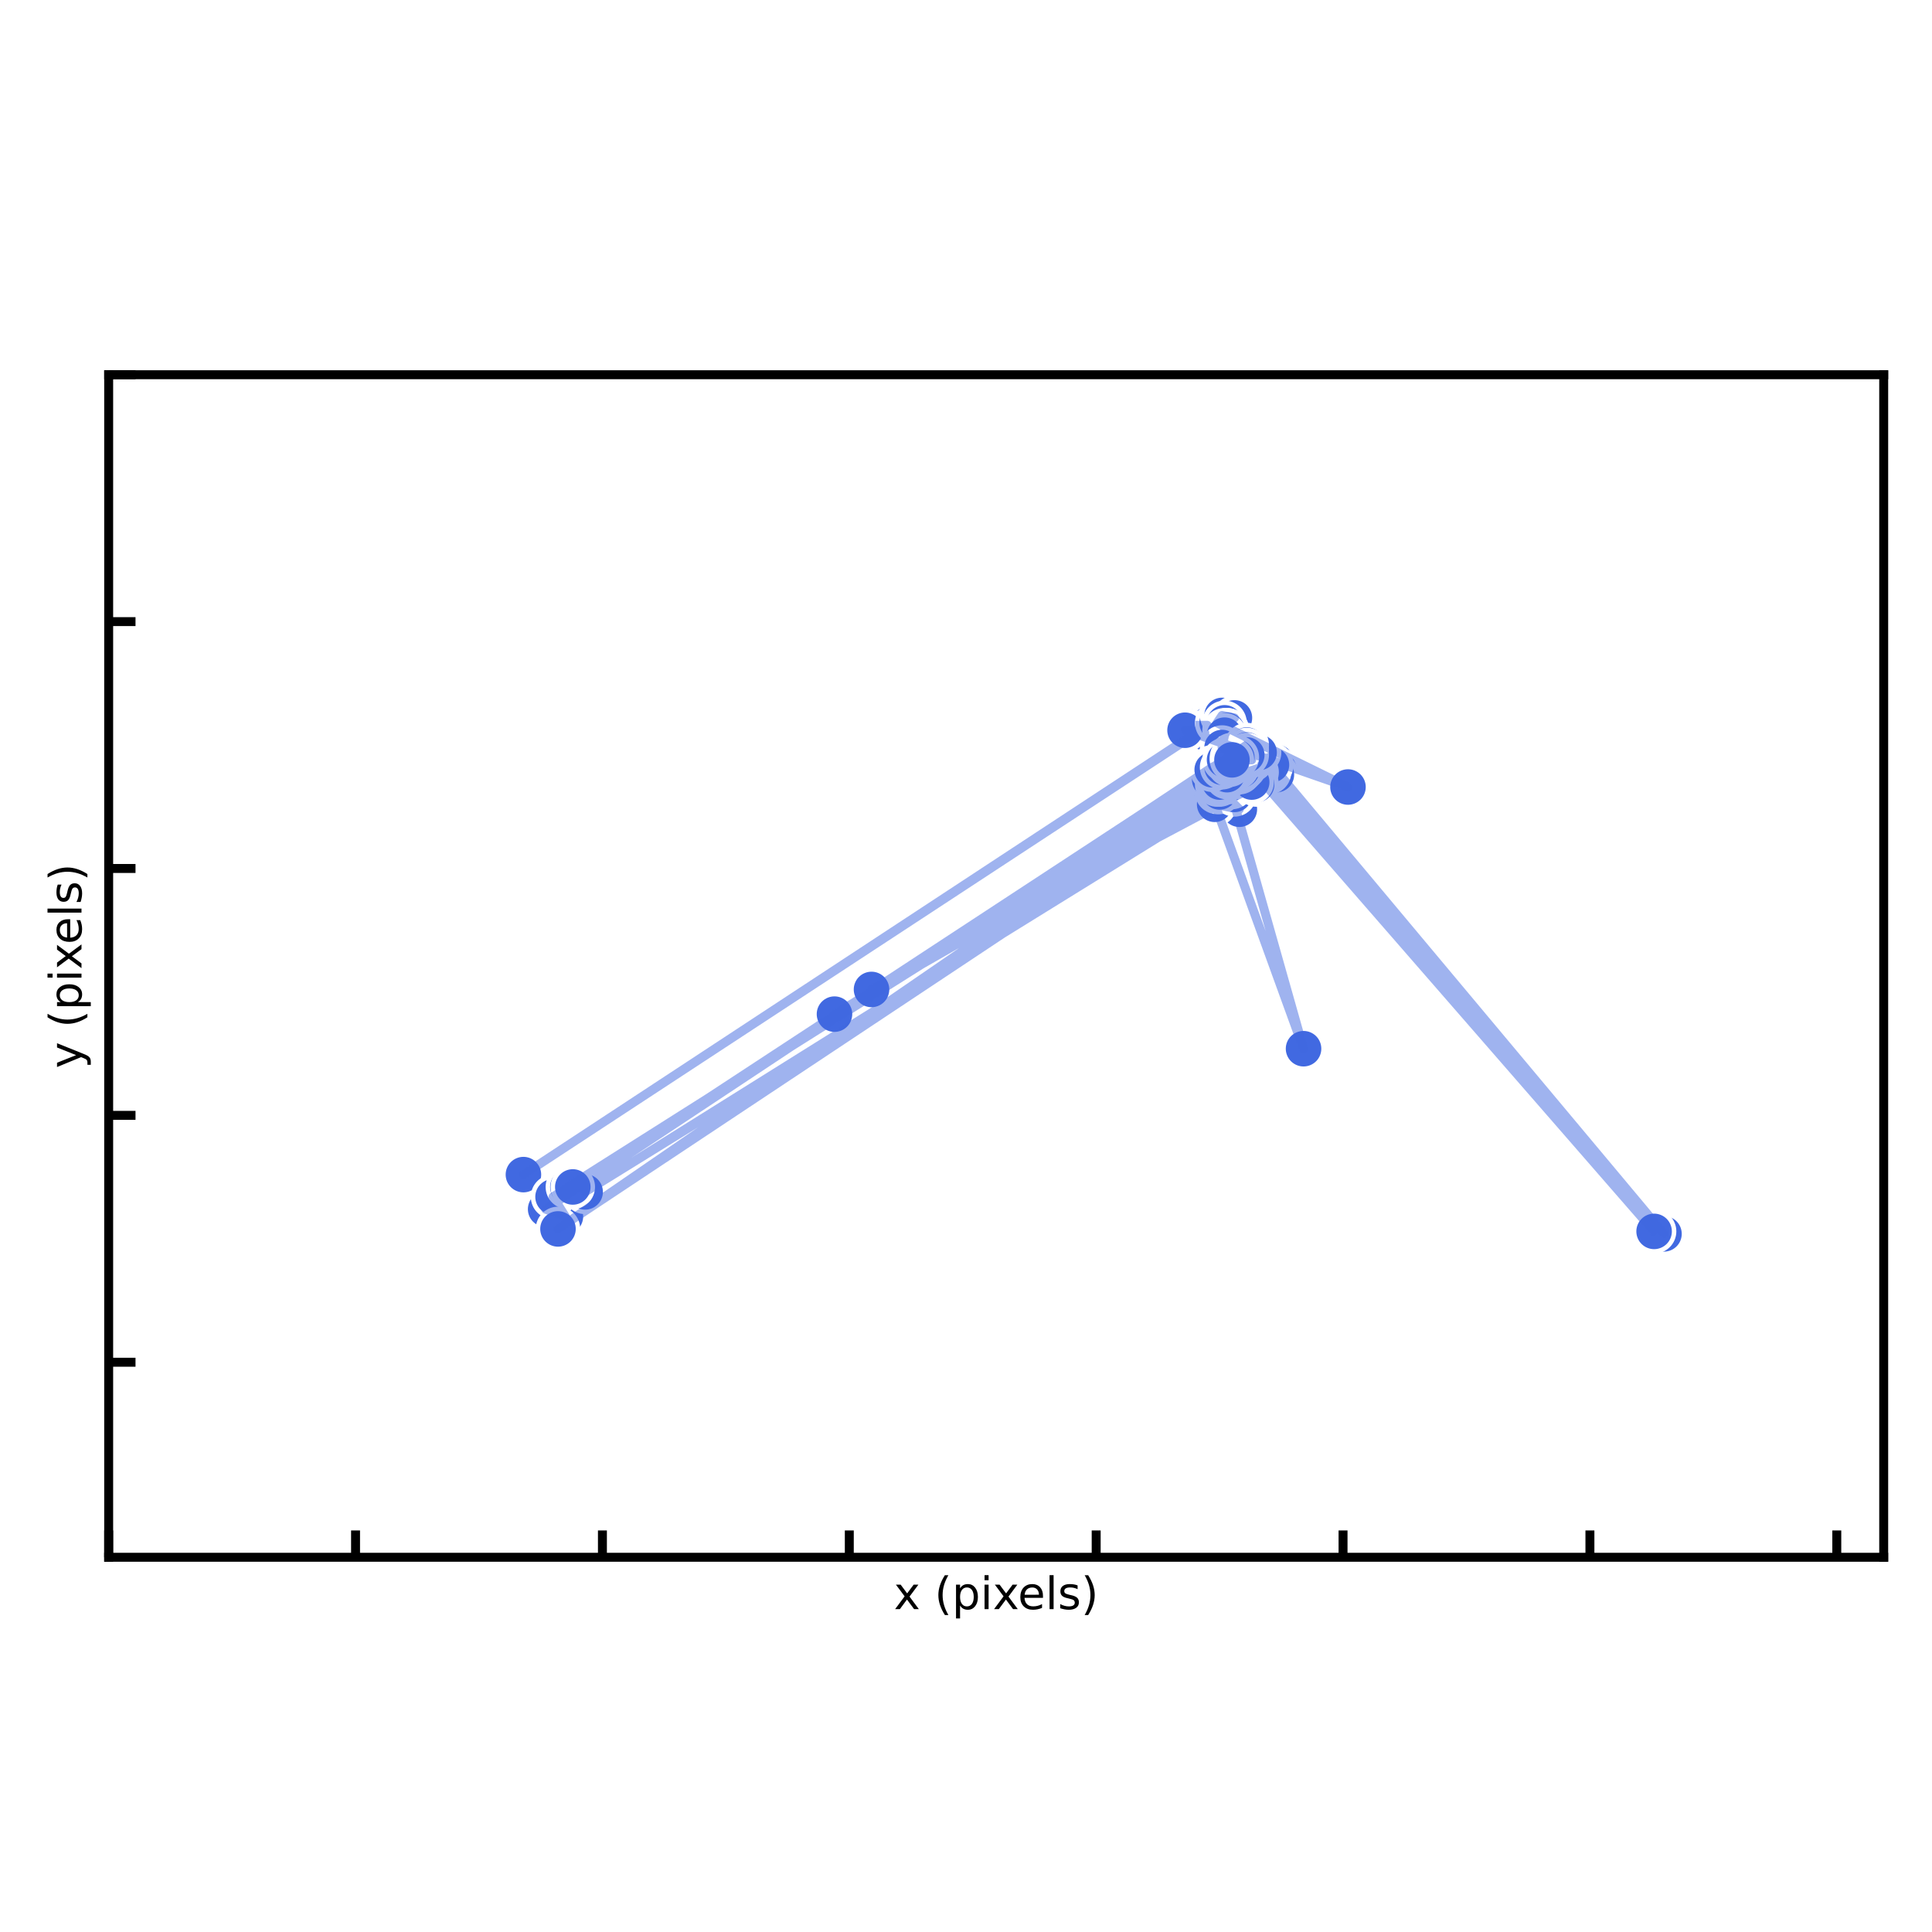
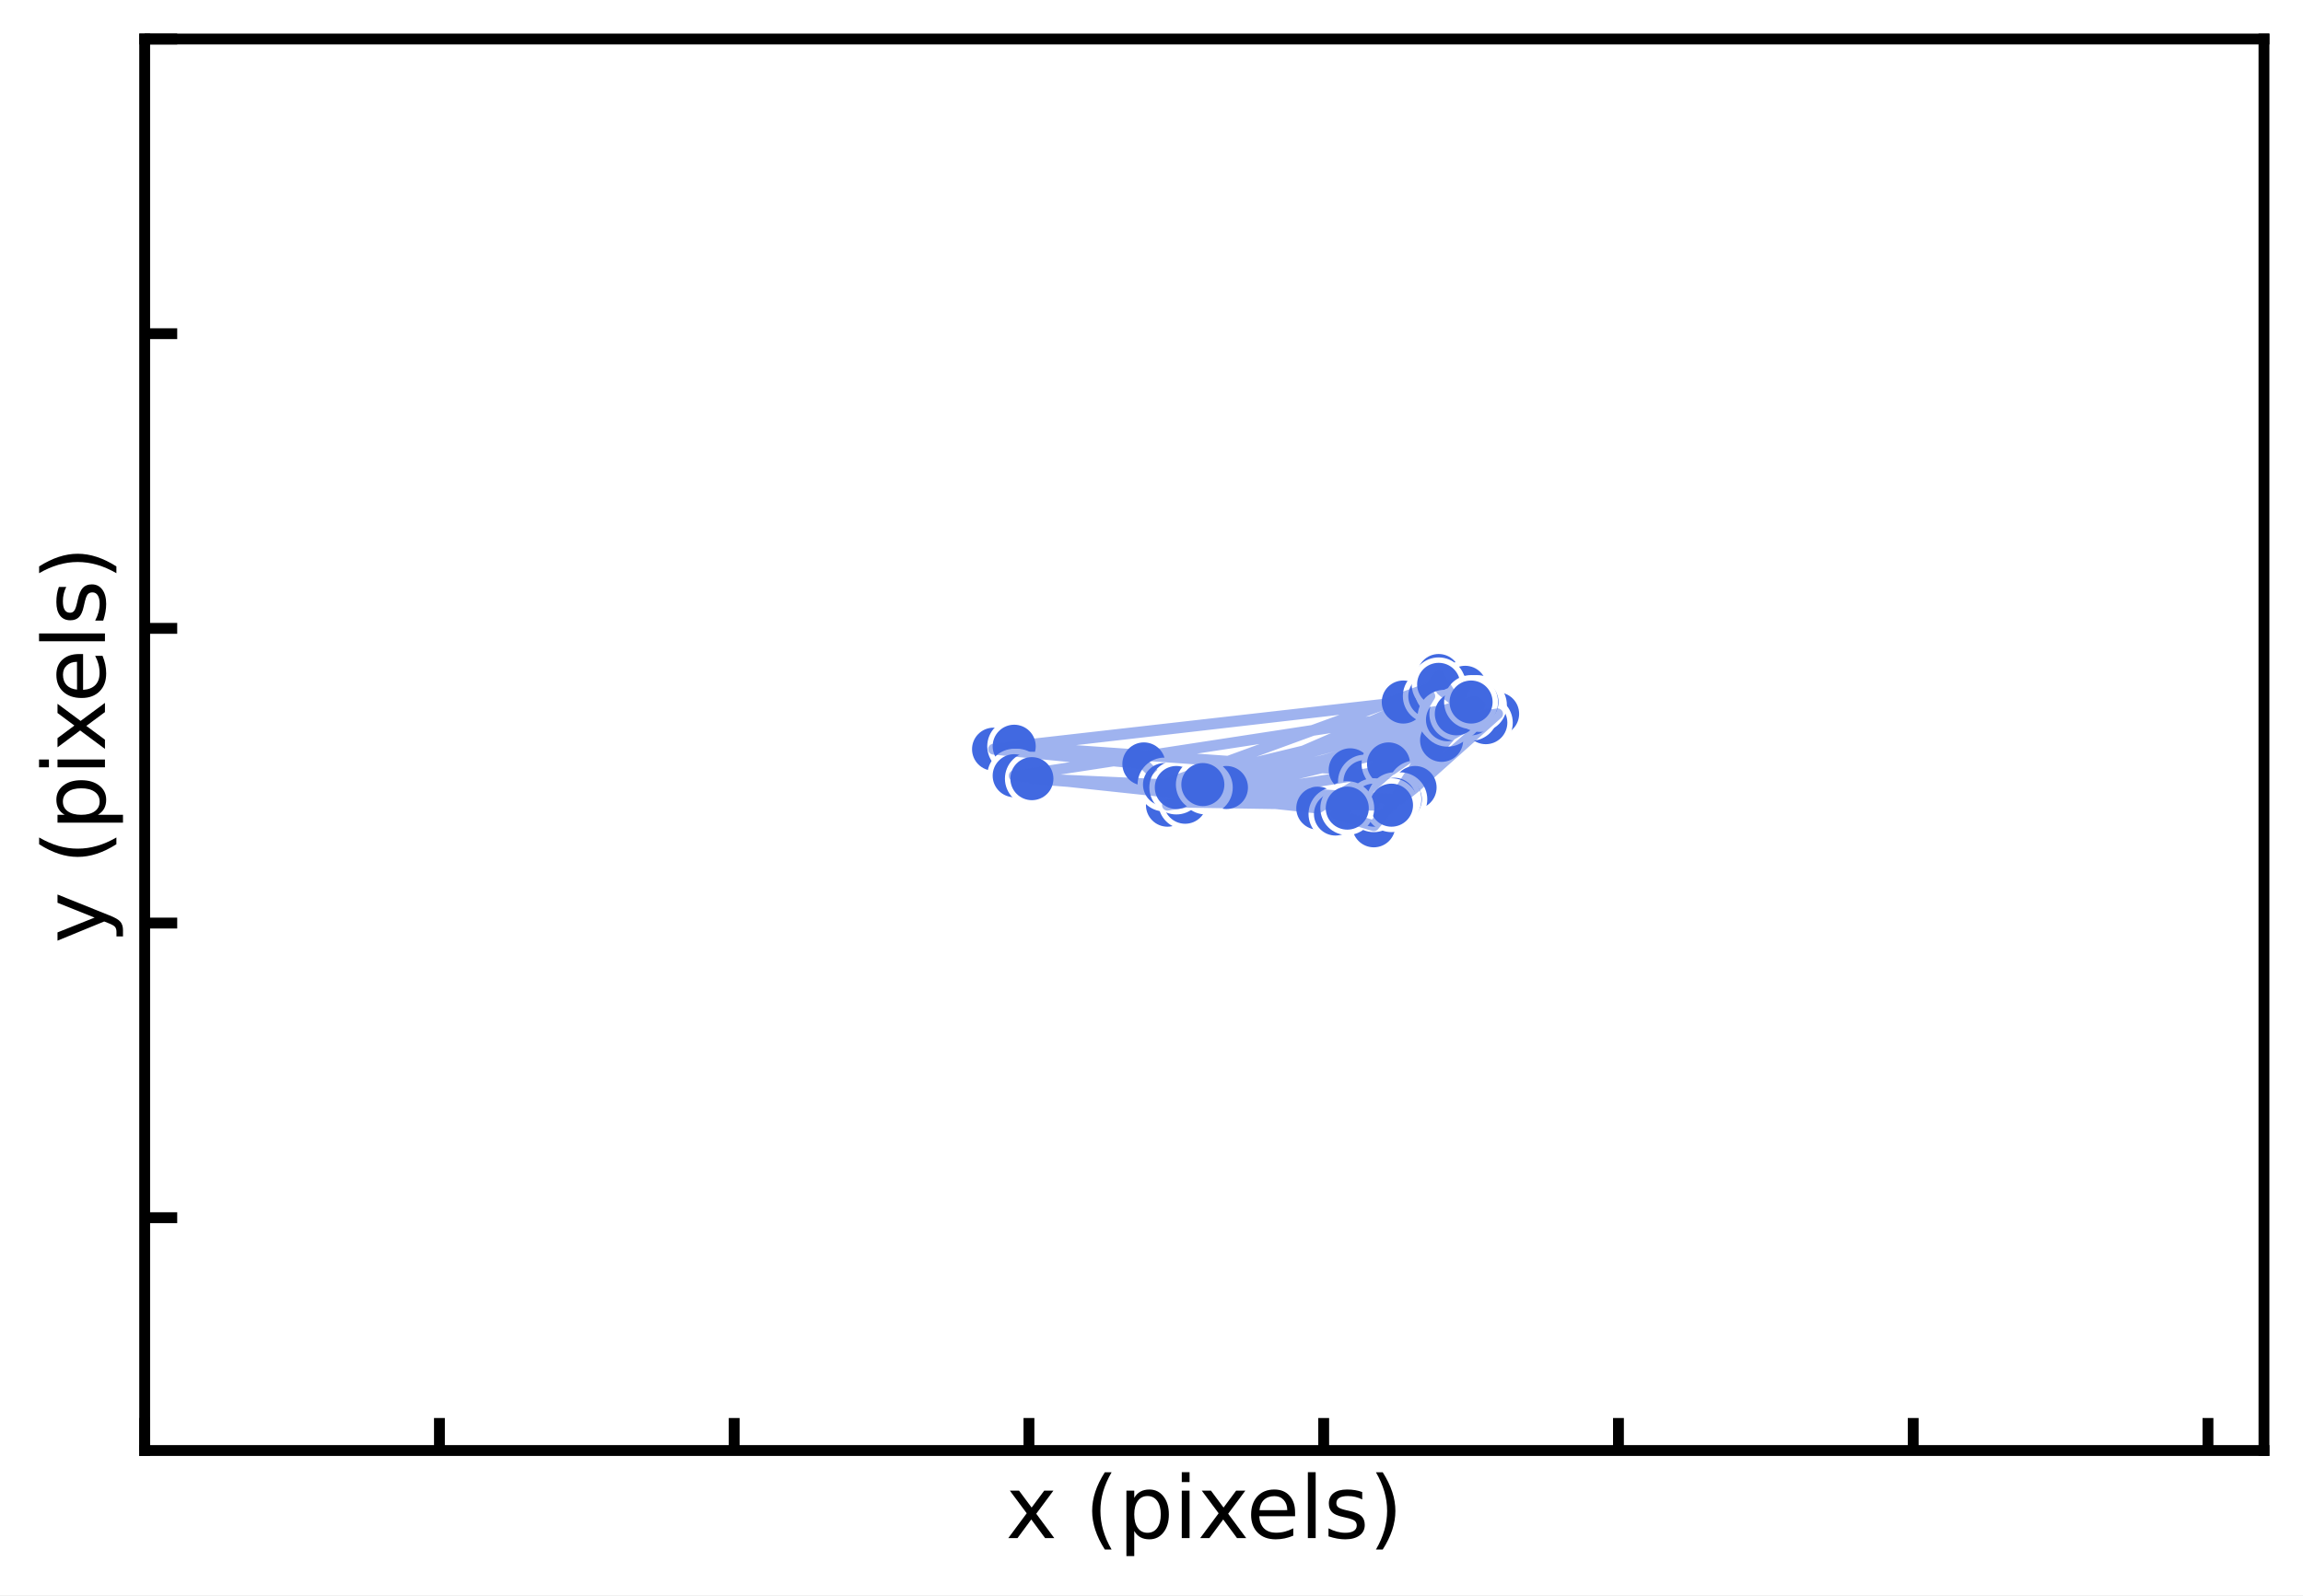
- <svg xmlns="http://www.w3.org/2000/svg" xmlns:xlink="http://www.w3.org/1999/xlink" width="432pt" height="432pt" viewBox="0 0 432 432" version="1.1">
+ <svg xmlns="http://www.w3.org/2000/svg" xmlns:xlink="http://www.w3.org/1999/xlink" width="424.785pt" height="294.304pt" viewBox="0 0 424.785 294.304" version="1.1">
  <defs>
    <style type="text/css">*{stroke-linejoin: round; stroke-linecap: butt}</style>
  </defs>
  <g id="figure_1">
    <g id="patch_1">
-       <path d="M 0 432  L 432 432  L 432 0  L 0 0  z " style="fill: #ffffff" />
+       <path d="M 0 294.304  L 424.785 294.304  L 424.785 0  L 0 0  z " style="fill: #ffffff" />
    </g>
    <g id="axes_1">
      <g id="patch_2">
-         <path d="M 24.3 348.208  L 421.2 348.208  L 421.2 83.792  L 24.3 83.792  z " style="fill: #ffffff" />
+         <path d="M 26.685 267.619  L 417.585 267.619  L 417.585 7.2  L 26.685 7.2  z " style="fill: #ffffff" />
      </g>
      <g id="PathCollection_1">
        <defs>
-           <path id="mc555228ee3" d="M 0 4.472  C 1.186 4.472 2.324 4.001 3.162 3.162  C 4.001 2.324 4.472 1.186 4.472 0  C 4.472 -1.186 4.001 -2.324 3.162 -3.162  C 2.324 -4.001 1.186 -4.472 0 -4.472  C -1.186 -4.472 -2.324 -4.001 -3.162 -3.162  C -4.001 -2.324 -4.472 -1.186 -4.472 0  C -4.472 1.186 -4.001 2.324 -3.162 3.162  C -2.324 4.001 -1.186 4.472 0 4.472  z " style="stroke: #ffffff" />
+           <path id="m7296d65898" d="M 0 4.472  C 1.186 4.472 2.324 4.001 3.162 3.162  C 4.001 2.324 4.472 1.186 4.472 0  C 4.472 -1.186 4.001 -2.324 3.162 -3.162  C 2.324 -4.001 1.186 -4.472 0 -4.472  C -1.186 -4.472 -2.324 -4.001 -3.162 -3.162  C -4.001 -2.324 -4.472 -1.186 -4.472 0  C -4.472 1.186 -4.001 2.324 -3.162 3.162  C -2.324 4.001 -1.186 4.472 0 4.472  z " style="stroke: #ffffff" />
        </defs>
-         <g clip-path="url(#p90512b4ec8)">
-           <use xlink:href="#mc555228ee3" x="268.291" y="162.178" style="fill: #4169e1; stroke: #ffffff" />
-           <use xlink:href="#mc555228ee3" x="269.947" y="162.178" style="fill: #4169e1; stroke: #ffffff" />
-           <use xlink:href="#mc555228ee3" x="117.039" y="262.645" style="fill: #4169e1; stroke: #ffffff" />
-           <use xlink:href="#mc555228ee3" x="267.739" y="163.834" style="fill: #4169e1; stroke: #ffffff" />
-           <use xlink:href="#mc555228ee3" x="269.395" y="163.834" style="fill: #4169e1; stroke: #ffffff" />
-           <use xlink:href="#mc555228ee3" x="264.979" y="163.282" style="fill: #4169e1; stroke: #ffffff" />
-           <use xlink:href="#mc555228ee3" x="301.412" y="175.979" style="fill: #4169e1; stroke: #ffffff" />
-           <use xlink:href="#mc555228ee3" x="272.155" y="161.626" style="fill: #4169e1; stroke: #ffffff" />
-           <use xlink:href="#mc555228ee3" x="273.26" y="159.97" style="fill: #4169e1; stroke: #ffffff" />
-           <use xlink:href="#mc555228ee3" x="276.02" y="160.522" style="fill: #4169e1; stroke: #ffffff" />
-           <use xlink:href="#mc555228ee3" x="273.812" y="161.626" style="fill: #4169e1; stroke: #ffffff" />
-           <use xlink:href="#mc555228ee3" x="274.364" y="163.282" style="fill: #4169e1; stroke: #ffffff" />
-           <use xlink:href="#mc555228ee3" x="273.812" y="163.282" style="fill: #4169e1; stroke: #ffffff" />
-           <use xlink:href="#mc555228ee3" x="274.364" y="163.282" style="fill: #4169e1; stroke: #ffffff" />
-           <use xlink:href="#mc555228ee3" x="273.812" y="164.386" style="fill: #4169e1; stroke: #ffffff" />
-           <use xlink:href="#mc555228ee3" x="273.26" y="167.147" style="fill: #4169e1; stroke: #ffffff" />
-           <use xlink:href="#mc555228ee3" x="275.468" y="168.803" style="fill: #4169e1; stroke: #ffffff" />
-           <use xlink:href="#mc555228ee3" x="274.364" y="170.459" style="fill: #4169e1; stroke: #ffffff" />
-           <use xlink:href="#mc555228ee3" x="276.02" y="169.907" style="fill: #4169e1; stroke: #ffffff" />
-           <use xlink:href="#mc555228ee3" x="276.02" y="169.907" style="fill: #4169e1; stroke: #ffffff" />
-           <use xlink:href="#mc555228ee3" x="277.124" y="168.803" style="fill: #4169e1; stroke: #ffffff" />
-           <use xlink:href="#mc555228ee3" x="277.676" y="168.803" style="fill: #4169e1; stroke: #ffffff" />
-           <use xlink:href="#mc555228ee3" x="276.572" y="168.803" style="fill: #4169e1; stroke: #ffffff" />
-           <use xlink:href="#mc555228ee3" x="271.051" y="171.563" style="fill: #4169e1; stroke: #ffffff" />
-           <use xlink:href="#mc555228ee3" x="122.007" y="270.374" style="fill: #4169e1; stroke: #ffffff" />
-           <use xlink:href="#mc555228ee3" x="126.423" y="272.03" style="fill: #4169e1; stroke: #ffffff" />
-           <use xlink:href="#mc555228ee3" x="123.663" y="267.614" style="fill: #4169e1; stroke: #ffffff" />
-           <use xlink:href="#mc555228ee3" x="271.051" y="174.323" style="fill: #4169e1; stroke: #ffffff" />
-           <use xlink:href="#mc555228ee3" x="124.767" y="274.79" style="fill: #4169e1; stroke: #ffffff" />
-           <use xlink:href="#mc555228ee3" x="274.364" y="175.427" style="fill: #4169e1; stroke: #ffffff" />
-           <use xlink:href="#mc555228ee3" x="273.812" y="175.427" style="fill: #4169e1; stroke: #ffffff" />
-           <use xlink:href="#mc555228ee3" x="274.916" y="174.875" style="fill: #4169e1; stroke: #ffffff" />
-           <use xlink:href="#mc555228ee3" x="273.26" y="175.979" style="fill: #4169e1; stroke: #ffffff" />
-           <use xlink:href="#mc555228ee3" x="276.02" y="176.531" style="fill: #4169e1; stroke: #ffffff" />
-           <use xlink:href="#mc555228ee3" x="274.364" y="176.531" style="fill: #4169e1; stroke: #ffffff" />
-           <use xlink:href="#mc555228ee3" x="186.593" y="226.764" style="fill: #4169e1; stroke: #ffffff" />
-           <use xlink:href="#mc555228ee3" x="271.603" y="176.531" style="fill: #4169e1; stroke: #ffffff" />
-           <use xlink:href="#mc555228ee3" x="271.051" y="178.187" style="fill: #4169e1; stroke: #ffffff" />
-           <use xlink:href="#mc555228ee3" x="291.476" y="234.493" style="fill: #4169e1; stroke: #ffffff" />
-           <use xlink:href="#mc555228ee3" x="276.02" y="179.843" style="fill: #4169e1; stroke: #ffffff" />
-           <use xlink:href="#mc555228ee3" x="277.124" y="180.947" style="fill: #4169e1; stroke: #ffffff" />
-           <use xlink:href="#mc555228ee3" x="271.603" y="179.843" style="fill: #4169e1; stroke: #ffffff" />
-           <use xlink:href="#mc555228ee3" x="276.02" y="177.635" style="fill: #4169e1; stroke: #ffffff" />
-           <use xlink:href="#mc555228ee3" x="272.708" y="175.979" style="fill: #4169e1; stroke: #ffffff" />
-           <use xlink:href="#mc555228ee3" x="274.916" y="175.979" style="fill: #4169e1; stroke: #ffffff" />
-           <use xlink:href="#mc555228ee3" x="275.468" y="175.979" style="fill: #4169e1; stroke: #ffffff" />
-           <use xlink:href="#mc555228ee3" x="272.155" y="177.083" style="fill: #4169e1; stroke: #ffffff" />
-           <use xlink:href="#mc555228ee3" x="272.708" y="177.083" style="fill: #4169e1; stroke: #ffffff" />
-           <use xlink:href="#mc555228ee3" x="274.364" y="174.875" style="fill: #4169e1; stroke: #ffffff" />
-           <use xlink:href="#mc555228ee3" x="272.708" y="175.427" style="fill: #4169e1; stroke: #ffffff" />
-           <use xlink:href="#mc555228ee3" x="276.572" y="174.323" style="fill: #4169e1; stroke: #ffffff" />
-           <use xlink:href="#mc555228ee3" x="276.02" y="174.875" style="fill: #4169e1; stroke: #ffffff" />
-           <use xlink:href="#mc555228ee3" x="276.572" y="174.875" style="fill: #4169e1; stroke: #ffffff" />
-           <use xlink:href="#mc555228ee3" x="278.228" y="172.667" style="fill: #4169e1; stroke: #ffffff" />
-           <use xlink:href="#mc555228ee3" x="278.78" y="173.219" style="fill: #4169e1; stroke: #ffffff" />
-           <use xlink:href="#mc555228ee3" x="275.468" y="173.771" style="fill: #4169e1; stroke: #ffffff" />
-           <use xlink:href="#mc555228ee3" x="280.436" y="172.115" style="fill: #4169e1; stroke: #ffffff" />
-           <use xlink:href="#mc555228ee3" x="282.092" y="171.563" style="fill: #4169e1; stroke: #ffffff" />
-           <use xlink:href="#mc555228ee3" x="283.748" y="169.355" style="fill: #4169e1; stroke: #ffffff" />
-           <use xlink:href="#mc555228ee3" x="284.3" y="169.355" style="fill: #4169e1; stroke: #ffffff" />
-           <use xlink:href="#mc555228ee3" x="283.748" y="171.563" style="fill: #4169e1; stroke: #ffffff" />
-           <use xlink:href="#mc555228ee3" x="283.748" y="171.011" style="fill: #4169e1; stroke: #ffffff" />
-           <use xlink:href="#mc555228ee3" x="282.644" y="171.563" style="fill: #4169e1; stroke: #ffffff" />
-           <use xlink:href="#mc555228ee3" x="130.839" y="266.51" style="fill: #4169e1; stroke: #ffffff" />
-           <use xlink:href="#mc555228ee3" x="284.3" y="171.563" style="fill: #4169e1; stroke: #ffffff" />
-           <use xlink:href="#mc555228ee3" x="285.404" y="170.459" style="fill: #4169e1; stroke: #ffffff" />
-           <use xlink:href="#mc555228ee3" x="284.3" y="171.011" style="fill: #4169e1; stroke: #ffffff" />
-           <use xlink:href="#mc555228ee3" x="372.071" y="275.894" style="fill: #4169e1; stroke: #ffffff" />
-           <use xlink:href="#mc555228ee3" x="282.644" y="171.563" style="fill: #4169e1; stroke: #ffffff" />
-           <use xlink:href="#mc555228ee3" x="283.748" y="171.011" style="fill: #4169e1; stroke: #ffffff" />
-           <use xlink:href="#mc555228ee3" x="283.748" y="171.563" style="fill: #4169e1; stroke: #ffffff" />
-           <use xlink:href="#mc555228ee3" x="282.644" y="172.115" style="fill: #4169e1; stroke: #ffffff" />
-           <use xlink:href="#mc555228ee3" x="284.852" y="172.115" style="fill: #4169e1; stroke: #ffffff" />
-           <use xlink:href="#mc555228ee3" x="285.956" y="172.115" style="fill: #4169e1; stroke: #ffffff" />
-           <use xlink:href="#mc555228ee3" x="285.404" y="173.219" style="fill: #4169e1; stroke: #ffffff" />
-           <use xlink:href="#mc555228ee3" x="194.873" y="221.244" style="fill: #4169e1; stroke: #ffffff" />
-           <use xlink:href="#mc555228ee3" x="283.748" y="172.667" style="fill: #4169e1; stroke: #ffffff" />
-           <use xlink:href="#mc555228ee3" x="283.748" y="171.563" style="fill: #4169e1; stroke: #ffffff" />
-           <use xlink:href="#mc555228ee3" x="282.092" y="171.011" style="fill: #4169e1; stroke: #ffffff" />
-           <use xlink:href="#mc555228ee3" x="284.3" y="171.011" style="fill: #4169e1; stroke: #ffffff" />
-           <use xlink:href="#mc555228ee3" x="280.988" y="172.667" style="fill: #4169e1; stroke: #ffffff" />
-           <use xlink:href="#mc555228ee3" x="369.862" y="275.342" style="fill: #4169e1; stroke: #ffffff" />
-           <use xlink:href="#mc555228ee3" x="280.436" y="172.667" style="fill: #4169e1; stroke: #ffffff" />
-           <use xlink:href="#mc555228ee3" x="274.364" y="174.323" style="fill: #4169e1; stroke: #ffffff" />
-           <use xlink:href="#mc555228ee3" x="280.988" y="175.427" style="fill: #4169e1; stroke: #ffffff" />
-           <use xlink:href="#mc555228ee3" x="279.884" y="174.875" style="fill: #4169e1; stroke: #ffffff" />
-           <use xlink:href="#mc555228ee3" x="278.228" y="171.563" style="fill: #4169e1; stroke: #ffffff" />
-           <use xlink:href="#mc555228ee3" x="278.228" y="169.907" style="fill: #4169e1; stroke: #ffffff" />
-           <use xlink:href="#mc555228ee3" x="279.884" y="169.907" style="fill: #4169e1; stroke: #ffffff" />
-           <use xlink:href="#mc555228ee3" x="279.884" y="169.355" style="fill: #4169e1; stroke: #ffffff" />
-           <use xlink:href="#mc555228ee3" x="279.332" y="169.355" style="fill: #4169e1; stroke: #ffffff" />
-           <use xlink:href="#mc555228ee3" x="277.124" y="171.011" style="fill: #4169e1; stroke: #ffffff" />
-           <use xlink:href="#mc555228ee3" x="277.124" y="172.667" style="fill: #4169e1; stroke: #ffffff" />
-           <use xlink:href="#mc555228ee3" x="277.676" y="172.115" style="fill: #4169e1; stroke: #ffffff" />
-           <use xlink:href="#mc555228ee3" x="276.572" y="171.563" style="fill: #4169e1; stroke: #ffffff" />
-           <use xlink:href="#mc555228ee3" x="276.572" y="171.563" style="fill: #4169e1; stroke: #ffffff" />
-           <use xlink:href="#mc555228ee3" x="276.02" y="171.563" style="fill: #4169e1; stroke: #ffffff" />
-           <use xlink:href="#mc555228ee3" x="274.916" y="171.563" style="fill: #4169e1; stroke: #ffffff" />
-           <use xlink:href="#mc555228ee3" x="273.26" y="172.115" style="fill: #4169e1; stroke: #ffffff" />
-           <use xlink:href="#mc555228ee3" x="273.26" y="173.219" style="fill: #4169e1; stroke: #ffffff" />
-           <use xlink:href="#mc555228ee3" x="272.155" y="173.771" style="fill: #4169e1; stroke: #ffffff" />
-           <use xlink:href="#mc555228ee3" x="270.499" y="174.323" style="fill: #4169e1; stroke: #ffffff" />
-           <use xlink:href="#mc555228ee3" x="272.155" y="175.427" style="fill: #4169e1; stroke: #ffffff" />
-           <use xlink:href="#mc555228ee3" x="272.708" y="174.875" style="fill: #4169e1; stroke: #ffffff" />
-           <use xlink:href="#mc555228ee3" x="274.364" y="173.771" style="fill: #4169e1; stroke: #ffffff" />
-           <use xlink:href="#mc555228ee3" x="274.364" y="173.219" style="fill: #4169e1; stroke: #ffffff" />
-           <use xlink:href="#mc555228ee3" x="271.051" y="172.115" style="fill: #4169e1; stroke: #ffffff" />
-           <use xlink:href="#mc555228ee3" x="273.26" y="171.563" style="fill: #4169e1; stroke: #ffffff" />
-           <use xlink:href="#mc555228ee3" x="274.916" y="171.011" style="fill: #4169e1; stroke: #ffffff" />
-           <use xlink:href="#mc555228ee3" x="274.916" y="170.459" style="fill: #4169e1; stroke: #ffffff" />
-           <use xlink:href="#mc555228ee3" x="276.572" y="169.355" style="fill: #4169e1; stroke: #ffffff" />
-           <use xlink:href="#mc555228ee3" x="273.812" y="169.907" style="fill: #4169e1; stroke: #ffffff" />
-           <use xlink:href="#mc555228ee3" x="275.468" y="169.355" style="fill: #4169e1; stroke: #ffffff" />
-           <use xlink:href="#mc555228ee3" x="278.228" y="168.803" style="fill: #4169e1; stroke: #ffffff" />
-           <use xlink:href="#mc555228ee3" x="278.78" y="169.355" style="fill: #4169e1; stroke: #ffffff" />
-           <use xlink:href="#mc555228ee3" x="126.975" y="265.405" style="fill: #4169e1; stroke: #ffffff" />
-           <use xlink:href="#mc555228ee3" x="280.436" y="168.803" style="fill: #4169e1; stroke: #ffffff" />
-           <use xlink:href="#mc555228ee3" x="281.54" y="168.251" style="fill: #4169e1; stroke: #ffffff" />
-           <use xlink:href="#mc555228ee3" x="278.78" y="166.595" style="fill: #4169e1; stroke: #ffffff" />
-           <use xlink:href="#mc555228ee3" x="128.079" y="265.405" style="fill: #4169e1; stroke: #ffffff" />
-           <use xlink:href="#mc555228ee3" x="278.78" y="167.699" style="fill: #4169e1; stroke: #ffffff" />
-           <use xlink:href="#mc555228ee3" x="278.78" y="168.803" style="fill: #4169e1; stroke: #ffffff" />
-           <use xlink:href="#mc555228ee3" x="276.572" y="169.355" style="fill: #4169e1; stroke: #ffffff" />
-           <use xlink:href="#mc555228ee3" x="275.468" y="169.907" style="fill: #4169e1; stroke: #ffffff" />
+         <g clip-path="url(#pdf47171183)">
+           <use xlink:href="#m7296d65898" x="212.077" y="142.031" style="fill: #4169e1; stroke: #ffffff" />
+           <use xlink:href="#m7296d65898" x="210.99" y="140.943" style="fill: #4169e1; stroke: #ffffff" />
+           <use xlink:href="#m7296d65898" x="183.262" y="138.225" style="fill: #4169e1; stroke: #ffffff" />
+           <use xlink:href="#m7296d65898" x="258.833" y="129.526" style="fill: #4169e1; stroke: #ffffff" />
+           <use xlink:href="#m7296d65898" x="187.068" y="137.681" style="fill: #4169e1; stroke: #ffffff" />
+           <use xlink:href="#m7296d65898" x="249.047" y="142.031" style="fill: #4169e1; stroke: #ffffff" />
+           <use xlink:href="#m7296d65898" x="251.765" y="144.205" style="fill: #4169e1; stroke: #ffffff" />
+           <use xlink:href="#m7296d65898" x="265.357" y="124.633" style="fill: #4169e1; stroke: #ffffff" />
+           <use xlink:href="#m7296d65898" x="269.163" y="130.613" style="fill: #4169e1; stroke: #ffffff" />
+           <use xlink:href="#m7296d65898" x="187.612" y="143.118" style="fill: #4169e1; stroke: #ffffff" />
+           <use xlink:href="#m7296d65898" x="187.068" y="143.118" style="fill: #4169e1; stroke: #ffffff" />
+           <use xlink:href="#m7296d65898" x="243.066" y="149.098" style="fill: #4169e1; stroke: #ffffff" />
+           <use xlink:href="#m7296d65898" x="269.163" y="133.332" style="fill: #4169e1; stroke: #ffffff" />
+           <use xlink:href="#m7296d65898" x="256.658" y="142.031" style="fill: #4169e1; stroke: #ffffff" />
+           <use xlink:href="#m7296d65898" x="215.339" y="148.555" style="fill: #4169e1; stroke: #ffffff" />
+           <use xlink:href="#m7296d65898" x="266.988" y="136.05" style="fill: #4169e1; stroke: #ffffff" />
+           <use xlink:href="#m7296d65898" x="253.396" y="152.36" style="fill: #4169e1; stroke: #ffffff" />
+           <use xlink:href="#m7296d65898" x="246.328" y="150.186" style="fill: #4169e1; stroke: #ffffff" />
+           <use xlink:href="#m7296d65898" x="256.114" y="140.943" style="fill: #4169e1; stroke: #ffffff" />
+           <use xlink:href="#m7296d65898" x="263.726" y="128.439" style="fill: #4169e1; stroke: #ffffff" />
+           <use xlink:href="#m7296d65898" x="218.601" y="148.011" style="fill: #4169e1; stroke: #ffffff" />
+           <use xlink:href="#m7296d65898" x="253.396" y="148.555" style="fill: #4169e1; stroke: #ffffff" />
+           <use xlink:href="#m7296d65898" x="190.33" y="143.662" style="fill: #4169e1; stroke: #ffffff" />
+           <use xlink:href="#m7296d65898" x="226.213" y="145.293" style="fill: #4169e1; stroke: #ffffff" />
+           <use xlink:href="#m7296d65898" x="274.599" y="131.701" style="fill: #4169e1; stroke: #ffffff" />
+           <use xlink:href="#m7296d65898" x="265.901" y="136.594" style="fill: #4169e1; stroke: #ffffff" />
+           <use xlink:href="#m7296d65898" x="272.968" y="132.245" style="fill: #4169e1; stroke: #ffffff" />
+           <use xlink:href="#m7296d65898" x="276.23" y="131.701" style="fill: #4169e1; stroke: #ffffff" />
+           <use xlink:href="#m7296d65898" x="261.008" y="145.293" style="fill: #4169e1; stroke: #ffffff" />
+           <use xlink:href="#m7296d65898" x="258.289" y="147.467" style="fill: #4169e1; stroke: #ffffff" />
+           <use xlink:href="#m7296d65898" x="270.25" y="126.808" style="fill: #4169e1; stroke: #ffffff" />
+           <use xlink:href="#m7296d65898" x="257.202" y="147.467" style="fill: #4169e1; stroke: #ffffff" />
+           <use xlink:href="#m7296d65898" x="222.407" y="145.293" style="fill: #4169e1; stroke: #ffffff" />
+           <use xlink:href="#m7296d65898" x="274.056" y="133.332" style="fill: #4169e1; stroke: #ffffff" />
+           <use xlink:href="#m7296d65898" x="256.658" y="148.555" style="fill: #4169e1; stroke: #ffffff" />
+           <use xlink:href="#m7296d65898" x="271.881" y="130.613" style="fill: #4169e1; stroke: #ffffff" />
+           <use xlink:href="#m7296d65898" x="271.337" y="131.701" style="fill: #4169e1; stroke: #ffffff" />
+           <use xlink:href="#m7296d65898" x="265.901" y="127.351" style="fill: #4169e1; stroke: #ffffff" />
+           <use xlink:href="#m7296d65898" x="265.357" y="126.264" style="fill: #4169e1; stroke: #ffffff" />
+           <use xlink:href="#m7296d65898" x="214.795" y="144.749" style="fill: #4169e1; stroke: #ffffff" />
+           <use xlink:href="#m7296d65898" x="266.444" y="132.245" style="fill: #4169e1; stroke: #ffffff" />
+           <use xlink:href="#m7296d65898" x="248.503" y="149.098" style="fill: #4169e1; stroke: #ffffff" />
+           <use xlink:href="#m7296d65898" x="266.988" y="132.788" style="fill: #4169e1; stroke: #ffffff" />
+           <use xlink:href="#m7296d65898" x="268.619" y="131.701" style="fill: #4169e1; stroke: #ffffff" />
+           <use xlink:href="#m7296d65898" x="216.97" y="145.293" style="fill: #4169e1; stroke: #ffffff" />
+           <use xlink:href="#m7296d65898" x="272.968" y="130.07" style="fill: #4169e1; stroke: #ffffff" />
+           <use xlink:href="#m7296d65898" x="272.425" y="129.526" style="fill: #4169e1; stroke: #ffffff" />
+           <use xlink:href="#m7296d65898" x="271.337" y="129.526" style="fill: #4169e1; stroke: #ffffff" />
+           <use xlink:href="#m7296d65898" x="221.863" y="144.749" style="fill: #4169e1; stroke: #ffffff" />
        </g>
      </g>
      <g id="matplotlib.axis_1">
        <g id="xtick_1">
          <g id="line2d_1">
            <defs>
-               <path id="m70675403b4" d="M 0 0  L 0 -6  " style="stroke: #000000; stroke-width: 2" />
-             </defs>
-             <g>
-               <use xlink:href="#m70675403b4" x="24.3" y="348.208" style="stroke: #000000; stroke-width: 2" />
+               <path id="m33cdf0fec1" d="M 0 0  L 0 -6  " style="stroke: #000000; stroke-width: 2" />
+             </defs>
+             <g>
+               <use xlink:href="#m33cdf0fec1" x="26.685" y="267.619" style="stroke: #000000; stroke-width: 2" />
            </g>
          </g>
        </g>
        <g id="xtick_2">
          <g id="line2d_2">
            <g>
-               <use xlink:href="#m70675403b4" x="79.502" y="348.208" style="stroke: #000000; stroke-width: 2" />
+               <use xlink:href="#m33cdf0fec1" x="81.052" y="267.619" style="stroke: #000000; stroke-width: 2" />
            </g>
          </g>
        </g>
        <g id="xtick_3">
          <g id="line2d_3">
            <g>
-               <use xlink:href="#m70675403b4" x="134.703" y="348.208" style="stroke: #000000; stroke-width: 2" />
+               <use xlink:href="#m33cdf0fec1" x="135.419" y="267.619" style="stroke: #000000; stroke-width: 2" />
            </g>
          </g>
        </g>
        <g id="xtick_4">
          <g id="line2d_4">
            <g>
-               <use xlink:href="#m70675403b4" x="189.905" y="348.208" style="stroke: #000000; stroke-width: 2" />
+               <use xlink:href="#m33cdf0fec1" x="189.787" y="267.619" style="stroke: #000000; stroke-width: 2" />
            </g>
          </g>
        </g>
        <g id="xtick_5">
          <g id="line2d_5">
            <g>
-               <use xlink:href="#m70675403b4" x="245.107" y="348.208" style="stroke: #000000; stroke-width: 2" />
+               <use xlink:href="#m33cdf0fec1" x="244.154" y="267.619" style="stroke: #000000; stroke-width: 2" />
            </g>
          </g>
        </g>
        <g id="xtick_6">
          <g id="line2d_6">
            <g>
-               <use xlink:href="#m70675403b4" x="300.308" y="348.208" style="stroke: #000000; stroke-width: 2" />
+               <use xlink:href="#m33cdf0fec1" x="298.521" y="267.619" style="stroke: #000000; stroke-width: 2" />
            </g>
          </g>
        </g>
        <g id="xtick_7">
          <g id="line2d_7">
            <g>
-               <use xlink:href="#m70675403b4" x="355.51" y="348.208" style="stroke: #000000; stroke-width: 2" />
+               <use xlink:href="#m33cdf0fec1" x="352.888" y="267.619" style="stroke: #000000; stroke-width: 2" />
            </g>
          </g>
        </g>
        <g id="xtick_8">
          <g id="line2d_8">
            <g>
-               <use xlink:href="#m70675403b4" x="410.712" y="348.208" style="stroke: #000000; stroke-width: 2" />
+               <use xlink:href="#m33cdf0fec1" x="407.255" y="267.619" style="stroke: #000000; stroke-width: 2" />
            </g>
          </g>
        </g>
        <g id="text_1">
-           <g transform="translate(199.8633 359.8064) scale(0.1 -0.1)">
+           <g transform="translate(185.5163 283.7763) scale(0.16 -0.16)">
            <defs>
              <path id="DejaVuSans-78" d="M 3513 3500  L 2247 1797  L 3578 0  L 2900 0  L 1881 1375  L 863 0  L 184 0  L 1544 1831  L 300 3500  L 978 3500  L 1906 2253  L 2834 3500  L 3513 3500  z " transform="scale(0.015625)" />
              <path id="DejaVuSans-20" transform="scale(0.015625)" />
              <path id="DejaVuSans-28" d="M 1984 4856  Q 1566 4138 1362 3434  Q 1159 2731 1159 2009  Q 1159 1288 1364 580  Q 1569 -128 1984 -844  L 1484 -844  Q 1016 -109 783 600  Q 550 1309 550 2009  Q 550 2706 781 3412  Q 1013 4119 1484 4856  L 1984 4856  z " transform="scale(0.015625)" />
              <path id="DejaVuSans-70" d="M 1159 525  L 1159 -1331  L 581 -1331  L 581 3500  L 1159 3500  L 1159 2969  Q 1341 3281 1617 3432  Q 1894 3584 2278 3584  Q 2916 3584 3314 3078  Q 3713 2572 3713 1747  Q 3713 922 3314 415  Q 2916 -91 2278 -91  Q 1894 -91 1617 61  Q 1341 213 1159 525  z M 3116 1747  Q 3116 2381 2855 2742  Q 2594 3103 2138 3103  Q 1681 3103 1420 2742  Q 1159 2381 1159 1747  Q 1159 1113 1420 752  Q 1681 391 2138 391  Q 2594 391 2855 752  Q 3116 1113 3116 1747  z " transform="scale(0.015625)" />
              <path id="DejaVuSans-69" d="M 603 3500  L 1178 3500  L 1178 0  L 603 0  L 603 3500  z M 603 4863  L 1178 4863  L 1178 4134  L 603 4134  L 603 4863  z " transform="scale(0.015625)" />
              <path id="DejaVuSans-65" d="M 3597 1894  L 3597 1613  L 953 1613  Q 991 1019 1311 708  Q 1631 397 2203 397  Q 2534 397 2845 478  Q 3156 559 3463 722  L 3463 178  Q 3153 47 2828 -22  Q 2503 -91 2169 -91  Q 1331 -91 842 396  Q 353 884 353 1716  Q 353 2575 817 3079  Q 1281 3584 2069 3584  Q 2775 3584 3186 3129  Q 3597 2675 3597 1894  z M 3022 2063  Q 3016 2534 2758 2815  Q 2500 3097 2075 3097  Q 1594 3097 1305 2825  Q 1016 2553 972 2059  L 3022 2063  z " transform="scale(0.015625)" />
              <path id="DejaVuSans-6c" d="M 603 4863  L 1178 4863  L 1178 0  L 603 0  L 603 4863  z " transform="scale(0.015625)" />
              <path id="DejaVuSans-73" d="M 2834 3397  L 2834 2853  Q 2591 2978 2328 3040  Q 2066 3103 1784 3103  Q 1356 3103 1142 2972  Q 928 2841 928 2578  Q 928 2378 1081 2264  Q 1234 2150 1697 2047  L 1894 2003  Q 2506 1872 2764 1633  Q 3022 1394 3022 966  Q 3022 478 2636 193  Q 2250 -91 1575 -91  Q 1294 -91 989 -36  Q 684 19 347 128  L 347 722  Q 666 556 975 473  Q 1284 391 1588 391  Q 1994 391 2212 530  Q 2431 669 2431 922  Q 2431 1156 2273 1281  Q 2116 1406 1581 1522  L 1381 1569  Q 847 1681 609 1914  Q 372 2147 372 2553  Q 372 3047 722 3315  Q 1072 3584 1716 3584  Q 2034 3584 2315 3537  Q 2597 3491 2834 3397  z " transform="scale(0.015625)" />
              <path id="DejaVuSans-29" d="M 513 4856  L 1013 4856  Q 1481 4119 1714 3412  Q 1947 2706 1947 2009  Q 1947 1309 1714 600  Q 1481 -109 1013 -844  L 513 -844  Q 928 -128 1133 580  Q 1338 1288 1338 2009  Q 1338 2731 1133 3434  Q 928 4138 513 4856  z " transform="scale(0.015625)" />
            </defs>
            <use xlink:href="#DejaVuSans-78" />
-             <use xlink:href="#DejaVuSans-20" x="59.18" />
-             <use xlink:href="#DejaVuSans-28" x="90.967" />
-             <use xlink:href="#DejaVuSans-70" x="129.98" />
-             <use xlink:href="#DejaVuSans-69" x="193.457" />
-             <use xlink:href="#DejaVuSans-78" x="221.24" />
-             <use xlink:href="#DejaVuSans-65" x="277.295" />
-             <use xlink:href="#DejaVuSans-6c" x="338.818" />
-             <use xlink:href="#DejaVuSans-73" x="366.602" />
-             <use xlink:href="#DejaVuSans-29" x="418.701" />
+             <use xlink:href="#DejaVuSans-20" transform="translate(59.17969 0)" />
+             <use xlink:href="#DejaVuSans-28" transform="translate(90.9668 0)" />
+             <use xlink:href="#DejaVuSans-70" transform="translate(129.9805 0)" />
+             <use xlink:href="#DejaVuSans-69" transform="translate(193.457 0)" />
+             <use xlink:href="#DejaVuSans-78" transform="translate(221.2402 0)" />
+             <use xlink:href="#DejaVuSans-65" transform="translate(277.2949 0)" />
+             <use xlink:href="#DejaVuSans-6c" transform="translate(338.8184 0)" />
+             <use xlink:href="#DejaVuSans-73" transform="translate(366.6016 0)" />
+             <use xlink:href="#DejaVuSans-29" transform="translate(418.7012 0)" />
          </g>
        </g>
      </g>
      <g id="matplotlib.axis_2">
        <g id="ytick_1">
          <g id="line2d_9">
            <defs>
-               <path id="m0b5c8b09cf" d="M 0 0  L 6 0  " style="stroke: #000000; stroke-width: 2" />
-             </defs>
-             <g>
-               <use xlink:href="#m0b5c8b09cf" x="24.3" y="83.792" style="stroke: #000000; stroke-width: 2" />
+               <path id="mba4d15b678" d="M 0 0  L 6 0  " style="stroke: #000000; stroke-width: 2" />
+             </defs>
+             <g>
+               <use xlink:href="#mba4d15b678" x="26.685" y="7.2" style="stroke: #000000; stroke-width: 2" />
            </g>
          </g>
        </g>
        <g id="ytick_2">
          <g id="line2d_10">
            <g>
-               <use xlink:href="#m0b5c8b09cf" x="24.3" y="138.994" style="stroke: #000000; stroke-width: 2" />
+               <use xlink:href="#mba4d15b678" x="26.685" y="61.567" style="stroke: #000000; stroke-width: 2" />
            </g>
          </g>
        </g>
        <g id="ytick_3">
          <g id="line2d_11">
            <g>
-               <use xlink:href="#m0b5c8b09cf" x="24.3" y="194.195" style="stroke: #000000; stroke-width: 2" />
+               <use xlink:href="#mba4d15b678" x="26.685" y="115.934" style="stroke: #000000; stroke-width: 2" />
            </g>
          </g>
        </g>
        <g id="ytick_4">
          <g id="line2d_12">
            <g>
-               <use xlink:href="#m0b5c8b09cf" x="24.3" y="249.397" style="stroke: #000000; stroke-width: 2" />
+               <use xlink:href="#mba4d15b678" x="26.685" y="170.302" style="stroke: #000000; stroke-width: 2" />
            </g>
          </g>
        </g>
        <g id="ytick_5">
          <g id="line2d_13">
            <g>
-               <use xlink:href="#m0b5c8b09cf" x="24.3" y="304.599" style="stroke: #000000; stroke-width: 2" />
+               <use xlink:href="#mba4d15b678" x="26.685" y="224.669" style="stroke: #000000; stroke-width: 2" />
            </g>
          </g>
        </g>
        <g id="text_2">
-           <g transform="translate(18.22031 238.8867) rotate(-90) scale(0.1 -0.1)">
+           <g transform="translate(19.3575 174.0281) rotate(-90) scale(0.16 -0.16)">
            <defs>
              <path id="DejaVuSans-79" d="M 2059 -325  Q 1816 -950 1584 -1140  Q 1353 -1331 966 -1331  L 506 -1331  L 506 -850  L 844 -850  Q 1081 -850 1212 -737  Q 1344 -625 1503 -206  L 1606 56  L 191 3500  L 800 3500  L 1894 763  L 2988 3500  L 3597 3500  L 2059 -325  z " transform="scale(0.015625)" />
            </defs>
            <use xlink:href="#DejaVuSans-79" />
-             <use xlink:href="#DejaVuSans-20" x="59.18" />
-             <use xlink:href="#DejaVuSans-28" x="90.967" />
-             <use xlink:href="#DejaVuSans-70" x="129.98" />
-             <use xlink:href="#DejaVuSans-69" x="193.457" />
-             <use xlink:href="#DejaVuSans-78" x="221.24" />
-             <use xlink:href="#DejaVuSans-65" x="277.295" />
-             <use xlink:href="#DejaVuSans-6c" x="338.818" />
-             <use xlink:href="#DejaVuSans-73" x="366.602" />
-             <use xlink:href="#DejaVuSans-29" x="418.701" />
+             <use xlink:href="#DejaVuSans-20" transform="translate(59.17969 0)" />
+             <use xlink:href="#DejaVuSans-28" transform="translate(90.9668 0)" />
+             <use xlink:href="#DejaVuSans-70" transform="translate(129.9805 0)" />
+             <use xlink:href="#DejaVuSans-69" transform="translate(193.457 0)" />
+             <use xlink:href="#DejaVuSans-78" transform="translate(221.2402 0)" />
+             <use xlink:href="#DejaVuSans-65" transform="translate(277.2949 0)" />
+             <use xlink:href="#DejaVuSans-6c" transform="translate(338.8184 0)" />
+             <use xlink:href="#DejaVuSans-73" transform="translate(366.6016 0)" />
+             <use xlink:href="#DejaVuSans-29" transform="translate(418.7012 0)" />
          </g>
        </g>
      </g>
      <g id="line2d_14">
-         <path d="M 268.291 162.178  L 269.947 162.178  L 117.039 262.645  L 267.739 163.834  L 269.395 163.834  L 264.979 163.282  L 301.412 175.979  L 272.155 161.626  L 273.26 159.97  L 276.02 160.522  L 273.812 161.626  L 274.364 163.282  L 273.812 163.282  L 274.364 163.282  L 273.812 164.386  L 273.26 167.147  L 275.468 168.803  L 274.364 170.459  L 276.02 169.907  L 276.02 169.907  L 277.124 168.803  L 277.676 168.803  L 276.572 168.803  L 271.051 171.563  L 122.007 270.374  L 126.423 272.03  L 123.663 267.614  L 271.051 174.323  L 124.767 274.79  L 274.364 175.427  L 273.812 175.427  L 274.916 174.875  L 273.26 175.979  L 276.02 176.531  L 274.364 176.531  L 186.593 226.764  L 271.603 176.531  L 271.051 178.187  L 291.476 234.493  L 276.02 179.843  L 277.124 180.947  L 271.603 179.843  L 276.02 177.635  L 272.708 175.979  L 274.916 175.979  L 275.468 175.979  L 272.155 177.083  L 272.708 177.083  L 274.364 174.875  L 272.708 175.427  L 276.572 174.323  L 276.02 174.875  L 276.572 174.875  L 278.228 172.667  L 278.78 173.219  L 275.468 173.771  L 280.436 172.115  L 282.092 171.563  L 283.748 169.355  L 284.3 169.355  L 283.748 171.563  L 283.748 171.011  L 282.644 171.563  L 130.839 266.51  L 284.3 171.563  L 285.404 170.459  L 284.3 171.011  L 372.071 275.894  L 282.644 171.563  L 283.748 171.011  L 283.748 171.563  L 282.644 172.115  L 284.852 172.115  L 285.956 172.115  L 285.404 173.219  L 194.873 221.244  L 283.748 172.667  L 283.748 171.563  L 282.092 171.011  L 284.3 171.011  L 280.988 172.667  L 369.862 275.342  L 280.436 172.667  L 274.364 174.323  L 280.988 175.427  L 279.884 174.875  L 278.228 171.563  L 278.228 169.907  L 279.884 169.907  L 279.884 169.355  L 279.332 169.355  L 277.124 171.011  L 277.124 172.667  L 277.676 172.115  L 276.572 171.563  L 276.572 171.563  L 276.02 171.563  L 274.916 171.563  L 273.26 172.115  L 273.26 173.219  L 272.155 173.771  L 270.499 174.323  L 272.155 175.427  L 272.708 174.875  L 274.364 173.771  L 274.364 173.219  L 271.051 172.115  L 273.26 171.563  L 274.916 171.011  L 274.916 170.459  L 276.572 169.355  L 273.812 169.907  L 275.468 169.355  L 278.228 168.803  L 278.78 169.355  L 126.975 265.405  L 280.436 168.803  L 281.54 168.251  L 278.78 166.595  L 128.079 265.405  L 278.78 167.699  L 278.78 168.803  L 276.572 169.355  L 275.468 169.907  " clip-path="url(#p90512b4ec8)" style="fill: none; stroke: #4169e1; stroke-opacity: 0.5; stroke-width: 2; stroke-linecap: square" />
+         <path d="M 212.077 142.031  L 210.99 140.943  L 183.262 138.225  L 258.833 129.526  L 187.068 137.681  L 249.047 142.031  L 251.765 144.205  L 265.357 124.633  L 269.163 130.613  L 187.612 143.118  L 187.068 143.118  L 243.066 149.098  L 269.163 133.332  L 256.658 142.031  L 215.339 148.555  L 266.988 136.05  L 253.396 152.36  L 246.328 150.186  L 256.114 140.943  L 263.726 128.439  L 218.601 148.011  L 253.396 148.555  L 190.33 143.662  L 226.213 145.293  L 274.599 131.701  L 265.901 136.594  L 272.968 132.245  L 276.23 131.701  L 261.008 145.293  L 258.289 147.467  L 270.25 126.808  L 257.202 147.467  L 222.407 145.293  L 274.056 133.332  L 256.658 148.555  L 271.881 130.613  L 271.337 131.701  L 265.901 127.351  L 265.357 126.264  L 214.795 144.749  L 266.444 132.245  L 248.503 149.098  L 266.988 132.788  L 268.619 131.701  L 216.97 145.293  L 272.968 130.07  L 272.425 129.526  L 271.337 129.526  L 221.863 144.749  " clip-path="url(#pdf47171183)" style="fill: none; stroke: #4169e1; stroke-opacity: 0.5; stroke-width: 2; stroke-linecap: square" />
      </g>
      <g id="patch_3">
-         <path d="M 24.3 348.208  L 24.3 83.792  " style="fill: none; stroke: #000000; stroke-width: 2; stroke-linejoin: miter; stroke-linecap: square" />
+         <path d="M 26.685 267.619  L 26.685 7.2  " style="fill: none; stroke: #000000; stroke-width: 2; stroke-linejoin: miter; stroke-linecap: square" />
      </g>
      <g id="patch_4">
-         <path d="M 421.2 348.208  L 421.2 83.792  " style="fill: none; stroke: #000000; stroke-width: 2; stroke-linejoin: miter; stroke-linecap: square" />
+         <path d="M 417.585 267.619  L 417.585 7.2  " style="fill: none; stroke: #000000; stroke-width: 2; stroke-linejoin: miter; stroke-linecap: square" />
      </g>
      <g id="patch_5">
-         <path d="M 24.3 348.208  L 421.2 348.208  " style="fill: none; stroke: #000000; stroke-width: 2; stroke-linejoin: miter; stroke-linecap: square" />
+         <path d="M 26.685 267.619  L 417.585 267.619  " style="fill: none; stroke: #000000; stroke-width: 2; stroke-linejoin: miter; stroke-linecap: square" />
      </g>
      <g id="patch_6">
-         <path d="M 24.3 83.792  L 421.2 83.792  " style="fill: none; stroke: #000000; stroke-width: 2; stroke-linejoin: miter; stroke-linecap: square" />
+         <path d="M 26.685 7.2  L 417.585 7.2  " style="fill: none; stroke: #000000; stroke-width: 2; stroke-linejoin: miter; stroke-linecap: square" />
      </g>
    </g>
  </g>
  <defs>
-     <clipPath id="p90512b4ec8">
-       <rect x="24.3" y="83.792" width="396.9" height="264.416" />
+     <clipPath id="pdf47171183">
+       <rect x="26.685" y="7.2" width="390.9" height="260.419" />
    </clipPath>
  </defs>
</svg>
